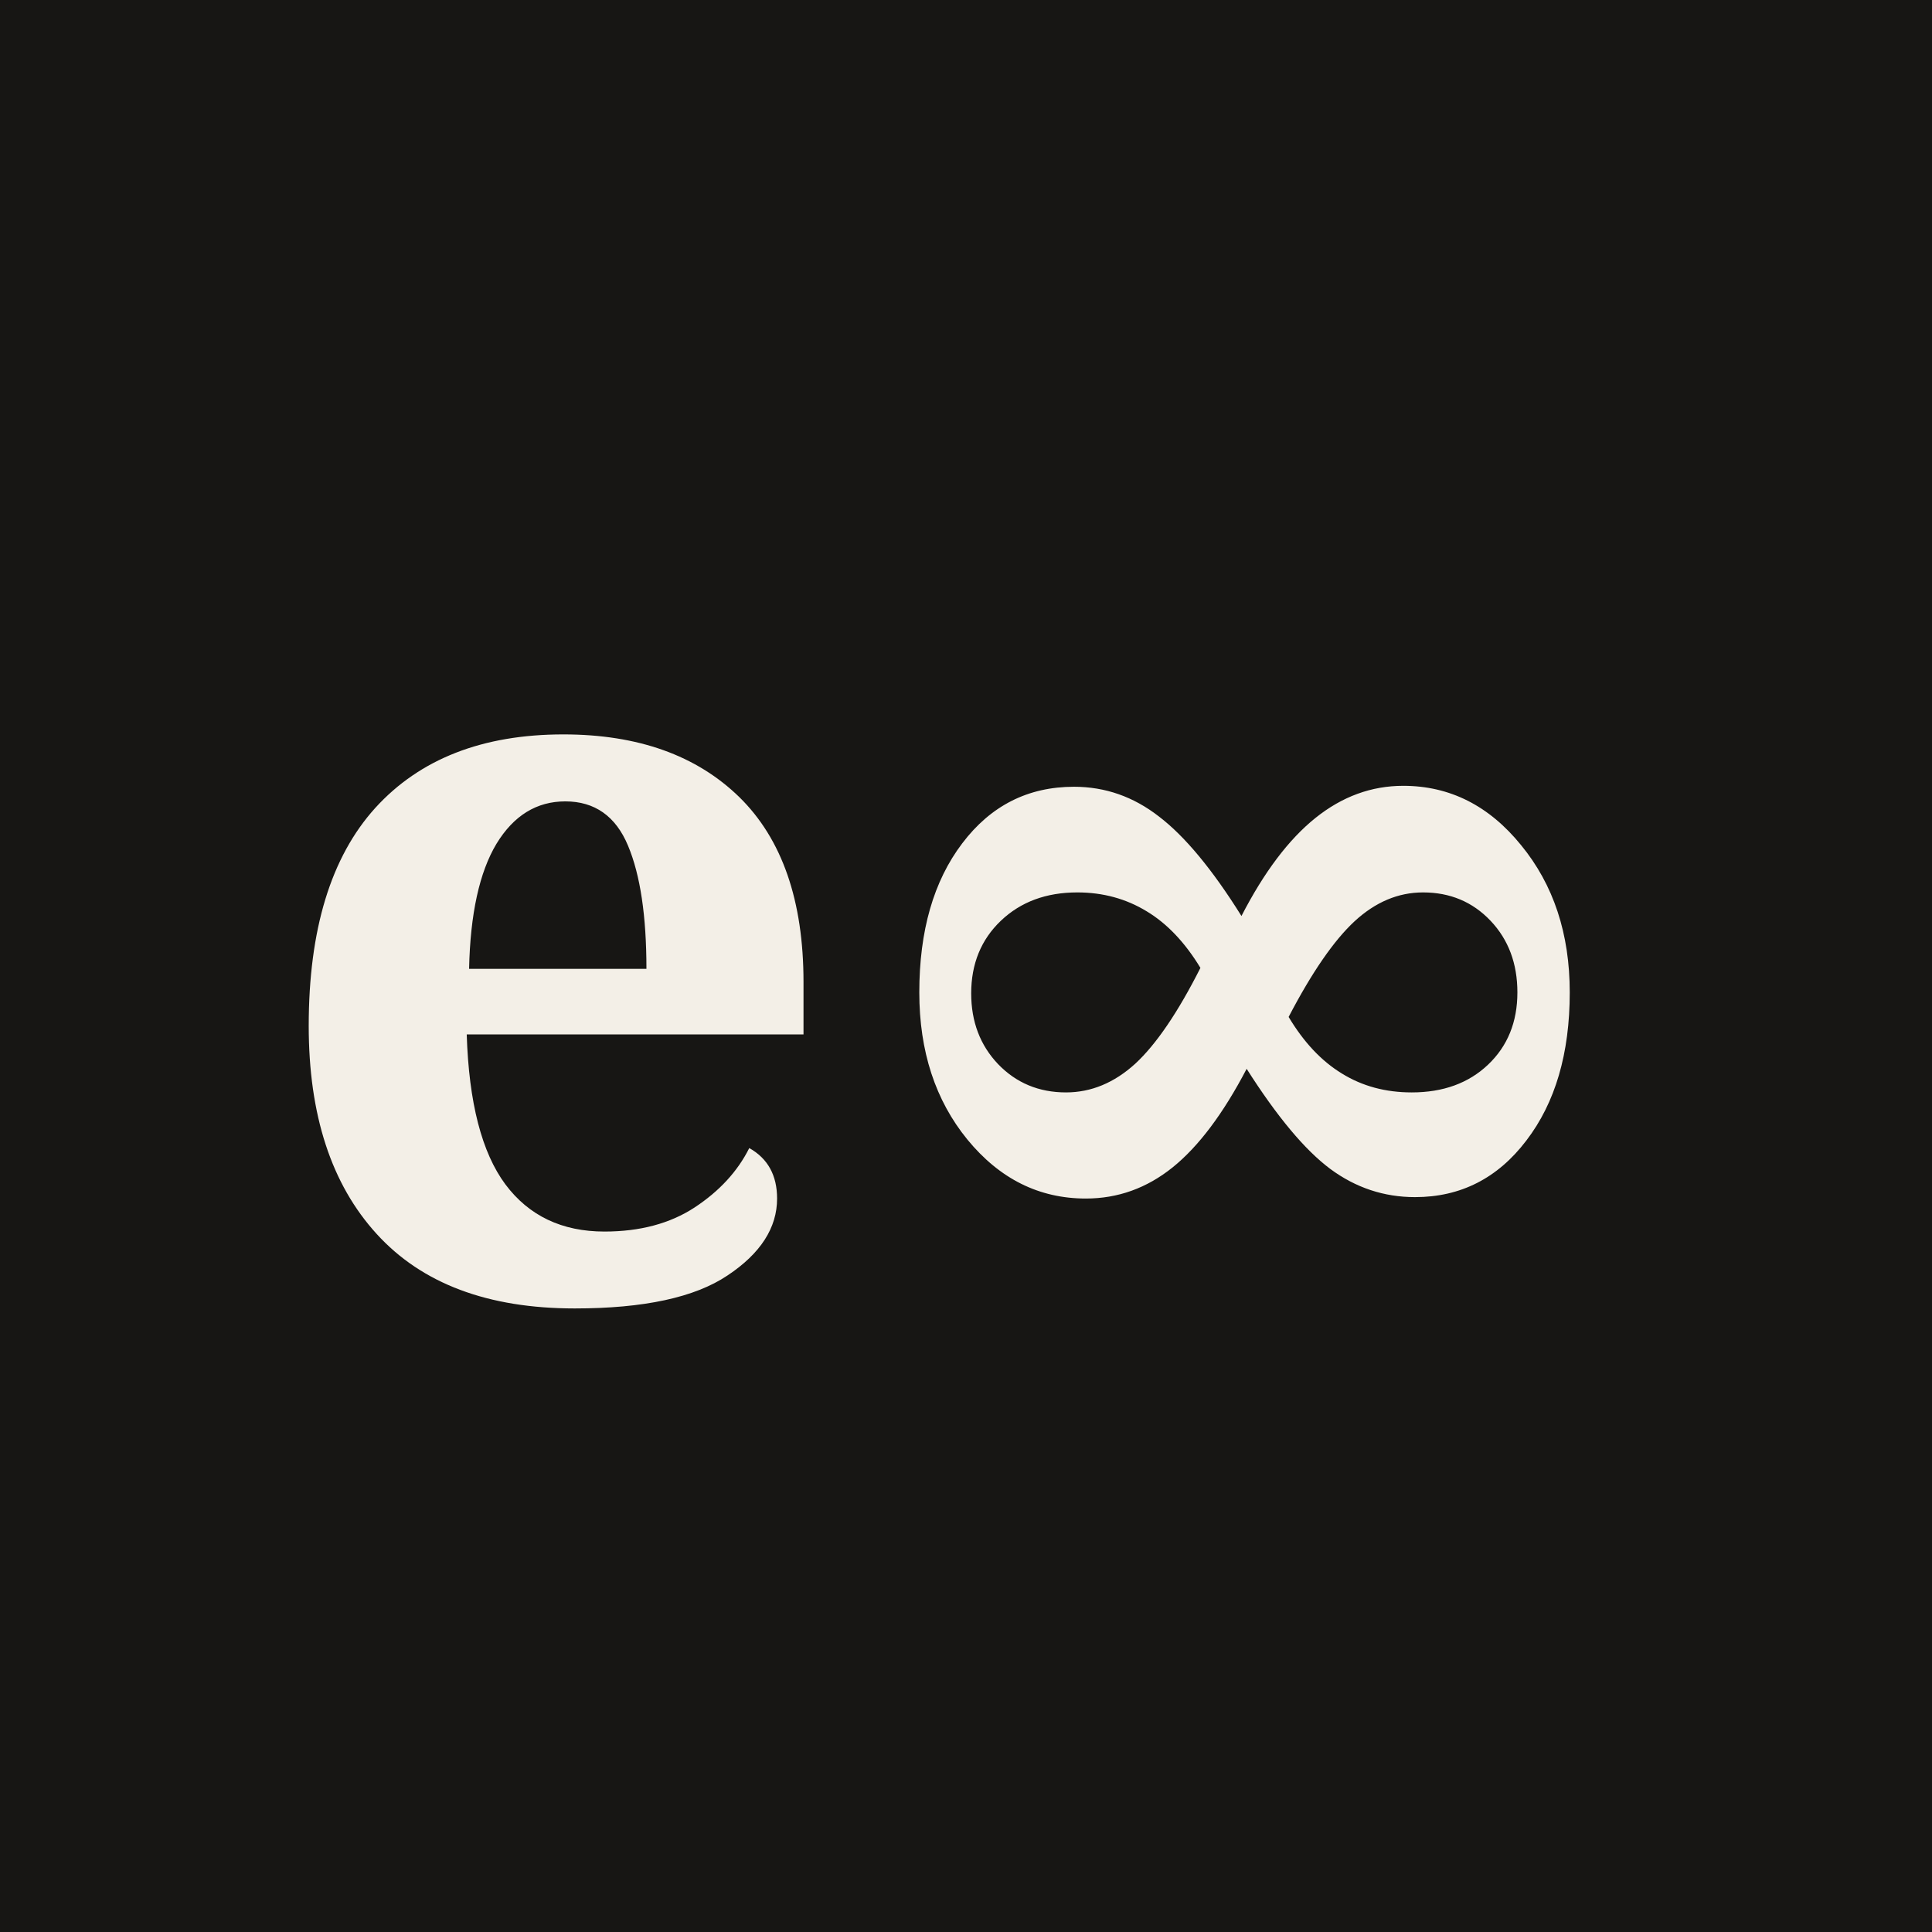
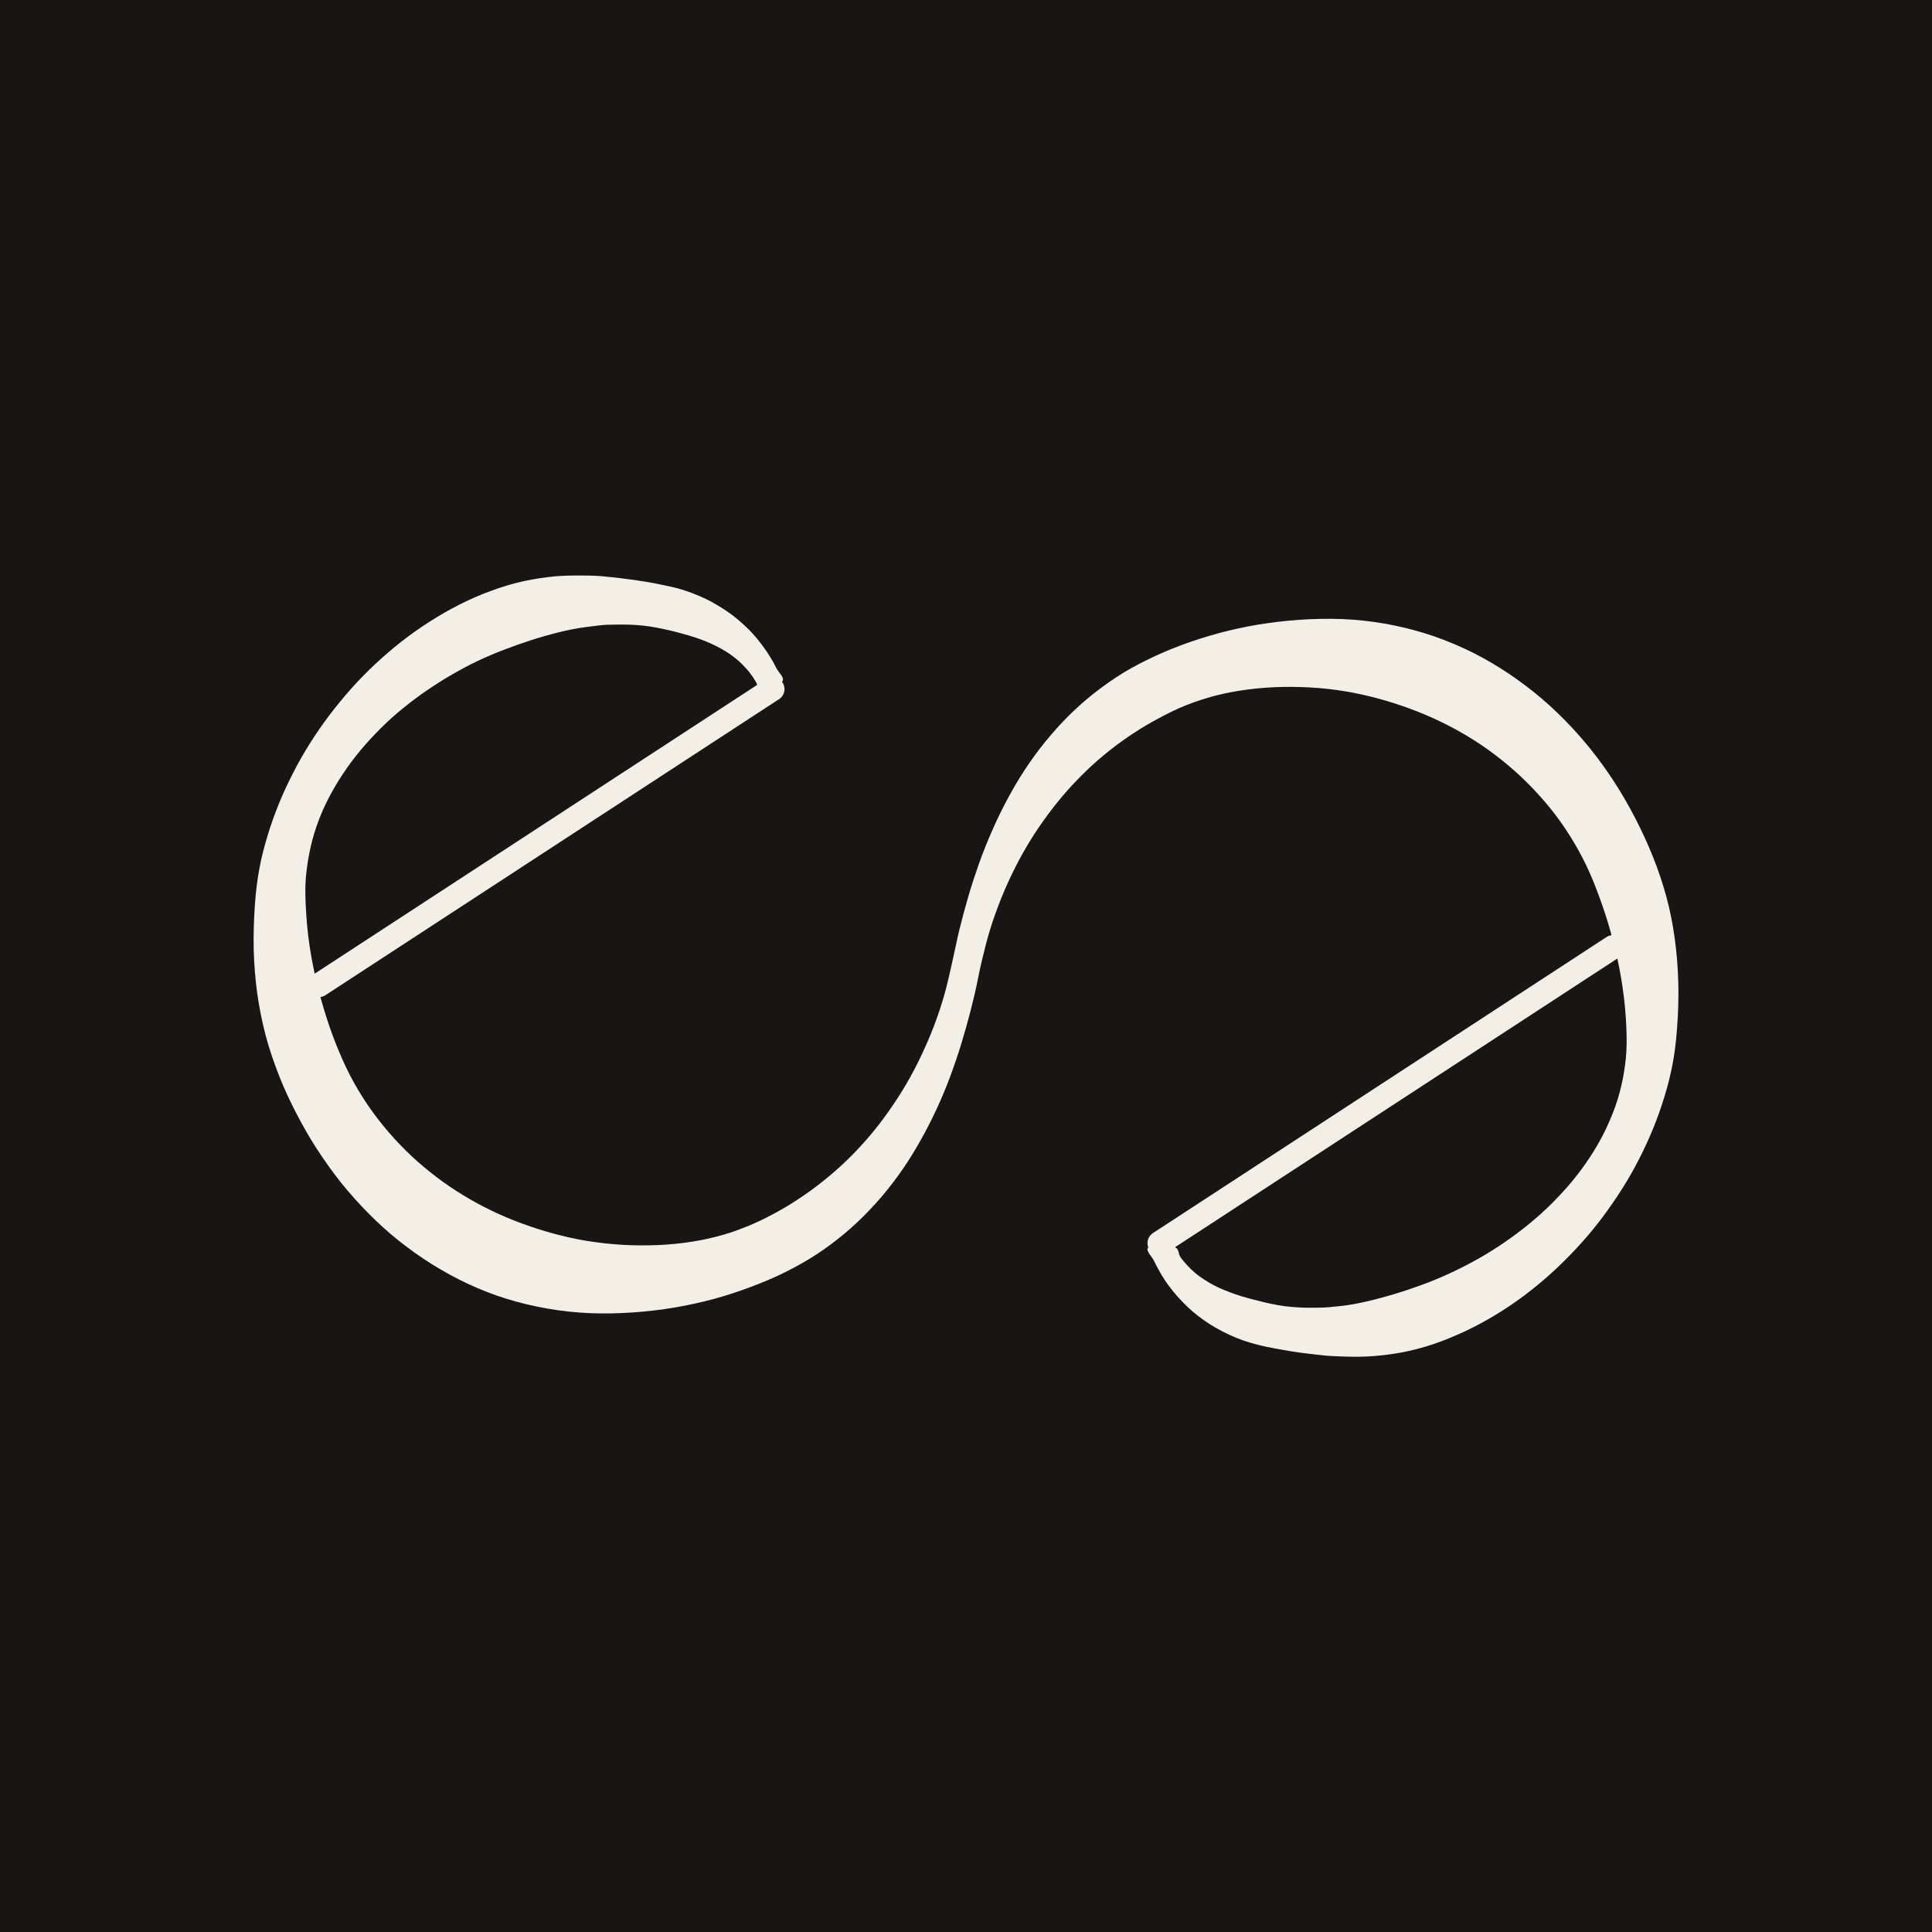
<svg xmlns="http://www.w3.org/2000/svg" viewBox="0 0 64 64">
  <rect width="64" height="64" fill="#171614" />
-   <text x="32" y="43" text-anchor="middle" font-family="Cormorant Garamond, Georgia, serif" font-weight="600" font-size="34" fill="#F3EFE7" letter-spacing="-1">e∞</text>
+   <g transform="translate(8.0 18.66) scale(0.4)">
+     <path d="M43.06 10.79C42.7 10.81 42.8 10.17 42.64 9.89C42.48 9.61 42.31 9.35 42.12 9.1C41.93 8.85 41.72 8.63 41.51 8.41C41.3 8.19 41.07 7.99 40.83 7.8C40.59 7.61 40.34 7.44 40.08 7.28C39.82 7.12 39.54 6.97 39.26 6.83C38.98 6.69 38.69 6.56 38.39 6.44C38.09 6.32 37.79 6.21 37.47 6.11C37.15 6.01 36.82 5.91 36.49 5.82C36.16 5.73 35.82 5.64 35.47 5.56C35.12 5.48 34.76 5.4 34.39 5.33C34.02 5.26 33.65 5.2 33.26 5.16C32.87 5.12 32.47 5.09 32.06 5.08C31.65 5.07 31.24 5.07 30.82 5.08C30.4 5.09 30.14 5.08 29.56 5.15C28.97 5.22 28.05 5.33 27.31 5.48C26.56 5.63 25.83 5.82 25.09 6.03C24.35 6.24 23.62 6.48 22.88 6.74C22.14 7.0 21.4 7.28 20.67 7.59C19.94 7.9 19.21 8.24 18.5 8.62C17.79 9.0 17.07 9.41 16.38 9.85C15.69 10.29 15.0 10.75 14.34 11.25C13.68 11.75 13.03 12.27 12.42 12.82C11.81 13.37 11.22 13.96 10.66 14.57C10.1 15.18 9.57 15.81 9.08 16.47C8.59 17.13 8.14 17.81 7.73 18.51C7.32 19.21 6.95 19.94 6.64 20.67C6.33 21.4 6.07 22.15 5.87 22.91C5.67 23.67 5.52 24.44 5.42 25.21C5.32 25.98 5.27 26.59 5.29 27.52C5.31 28.45 5.39 29.74 5.52 30.81C5.65 31.88 5.83 32.92 6.05 33.94C6.27 34.96 6.53 35.94 6.82 36.91C7.11 37.88 7.43 38.82 7.79 39.73C8.15 40.64 8.54 41.54 8.98 42.39C9.42 43.24 9.91 44.06 10.44 44.84C10.97 45.62 11.55 46.37 12.15 47.07C12.75 47.77 13.39 48.44 14.06 49.07C14.73 49.7 15.43 50.28 16.15 50.83C16.87 51.38 17.62 51.88 18.39 52.35C19.16 52.82 19.96 53.25 20.77 53.64C21.58 54.03 22.42 54.38 23.27 54.69C24.12 55.0 24.99 55.28 25.88 55.52C26.77 55.76 27.69 55.97 28.63 56.12C29.57 56.27 30.54 56.38 31.52 56.44C32.5 56.5 33.55 56.5 34.52 56.46C35.49 56.42 36.42 56.32 37.32 56.18C38.22 56.04 39.09 55.84 39.93 55.6C40.77 55.36 41.57 55.05 42.34 54.72C43.11 54.39 43.85 54.0 44.57 53.6C45.29 53.2 45.97 52.76 46.64 52.3C47.31 51.84 47.96 51.34 48.59 50.82C49.22 50.3 49.82 49.75 50.41 49.17C50.99 48.59 51.56 47.97 52.1 47.33C52.64 46.69 53.15 46.02 53.64 45.32C54.13 44.62 54.6 43.9 55.04 43.15C55.48 42.4 55.89 41.62 56.27 40.82C56.65 40.02 57.01 39.2 57.33 38.36C57.65 37.52 57.94 36.66 58.19 35.79C58.44 34.92 58.63 34.03 58.84 33.12C59.05 32.21 59.23 31.24 59.46 30.31C59.69 29.38 59.94 28.45 60.21 27.53C60.48 26.61 60.78 25.7 61.1 24.8C61.42 23.9 61.78 23.02 62.16 22.15C62.54 21.28 62.95 20.43 63.4 19.59C63.85 18.75 64.33 17.92 64.85 17.13C65.37 16.34 65.93 15.56 66.53 14.82C67.13 14.08 67.77 13.36 68.45 12.68C69.13 12.0 69.86 11.35 70.62 10.75C71.39 10.15 72.19 9.58 73.04 9.06C73.89 8.54 74.79 8.09 75.71 7.66C76.63 7.24 77.59 6.85 78.58 6.51C79.57 6.17 80.6 5.86 81.66 5.6C82.72 5.34 83.82 5.12 84.96 4.96C86.1 4.8 87.3 4.68 88.48 4.63C89.66 4.58 90.88 4.58 92.05 4.67C93.22 4.76 94.39 4.92 95.53 5.16C96.67 5.4 97.78 5.7 98.86 6.08C99.94 6.46 101.0 6.91 102.02 7.42C103.03 7.93 104.01 8.51 104.95 9.14C105.89 9.77 106.79 10.45 107.65 11.18C108.51 11.91 109.33 12.7 110.1 13.52C110.87 14.34 111.6 15.2 112.28 16.1C112.96 17.0 113.6 17.94 114.19 18.91C114.78 19.88 115.33 20.89 115.83 21.92C116.33 22.95 116.8 24.02 117.2 25.11C117.6 26.2 117.95 27.33 118.22 28.48C118.49 29.63 118.68 30.82 118.81 32.02C118.94 33.22 119.0 34.43 119.0 35.66C119.0 36.89 118.92 38.3 118.81 39.39C118.7 40.48 118.57 41.27 118.37 42.18C118.17 43.09 117.91 43.99 117.62 44.87C117.33 45.75 117.0 46.61 116.63 47.46C116.26 48.31 115.85 49.15 115.41 49.97C114.97 50.79 114.48 51.59 113.97 52.37C113.45 53.15 112.9 53.93 112.32 54.67C111.74 55.41 111.12 56.13 110.47 56.82C109.82 57.51 109.15 58.18 108.44 58.82C107.73 59.46 106.99 60.07 106.23 60.64C105.47 61.21 104.67 61.75 103.86 62.24C103.05 62.73 102.21 63.19 101.35 63.59C100.49 63.99 99.61 64.36 98.72 64.66C97.83 64.96 96.91 65.2 95.99 65.37C95.07 65.54 94.14 65.64 93.22 65.69C92.3 65.74 91.17 65.69 90.47 65.66C89.77 65.63 89.49 65.58 89.01 65.53C88.53 65.48 88.06 65.42 87.6 65.36C87.14 65.3 86.68 65.22 86.23 65.14C85.78 65.06 85.34 64.98 84.9 64.89C84.47 64.8 84.04 64.69 83.62 64.57C83.2 64.45 82.8 64.31 82.4 64.15C82.01 63.99 81.62 63.81 81.25 63.62C80.88 63.43 80.52 63.22 80.17 63.0C79.83 62.78 79.5 62.55 79.18 62.3C78.87 62.05 78.56 61.79 78.28 61.52C78.0 61.25 77.73 60.96 77.47 60.67C77.21 60.38 76.97 60.07 76.74 59.76C76.51 59.45 76.31 59.12 76.11 58.79C75.91 58.45 75.73 58.1 75.56 57.75C75.39 57.4 74.82 56.86 75.1 56.67C75.38 56.48 76.8 56.49 77.24 56.62C77.68 56.75 77.56 57.17 77.74 57.43C77.92 57.69 78.12 57.92 78.33 58.15C78.54 58.38 78.76 58.59 78.99 58.78C79.22 58.98 79.47 59.15 79.73 59.32C79.99 59.49 80.25 59.64 80.53 59.79C80.81 59.94 81.09 60.07 81.39 60.19C81.69 60.31 81.99 60.42 82.3 60.53C82.61 60.64 82.93 60.74 83.26 60.83C83.59 60.92 83.92 61.01 84.27 61.09C84.61 61.18 84.97 61.27 85.33 61.34C85.69 61.41 86.07 61.48 86.45 61.53C86.83 61.58 87.23 61.61 87.63 61.63C88.03 61.65 88.44 61.66 88.86 61.65C89.28 61.64 89.58 61.65 90.13 61.6C90.67 61.55 91.43 61.48 92.13 61.35C92.83 61.22 93.61 61.04 94.35 60.84C95.09 60.64 95.83 60.42 96.57 60.17C97.31 59.92 98.05 59.66 98.78 59.36C99.51 59.06 100.24 58.73 100.96 58.37C101.68 58.01 102.4 57.62 103.1 57.2C103.8 56.78 104.49 56.32 105.16 55.84C105.83 55.36 106.48 54.85 107.11 54.31C107.74 53.77 108.35 53.2 108.92 52.6C109.49 52.01 110.04 51.39 110.55 50.74C111.06 50.09 111.53 49.42 111.96 48.73C112.39 48.04 112.78 47.33 113.11 46.6C113.44 45.88 113.74 45.13 113.97 44.38C114.2 43.63 114.38 42.86 114.5 42.09C114.62 41.32 114.7 40.68 114.71 39.78C114.72 38.88 114.67 37.76 114.57 36.72C114.47 35.68 114.31 34.58 114.11 33.55C113.91 32.52 113.66 31.52 113.39 30.54C113.12 29.56 112.81 28.62 112.47 27.69C112.13 26.76 111.77 25.85 111.35 24.98C110.93 24.11 110.46 23.27 109.95 22.47C109.44 21.67 108.89 20.9 108.3 20.18C107.71 19.46 107.08 18.77 106.43 18.13C105.78 17.48 105.1 16.88 104.39 16.31C103.68 15.74 102.94 15.21 102.18 14.72C101.42 14.23 100.64 13.79 99.84 13.38C99.04 12.97 98.21 12.6 97.37 12.27C96.53 11.94 95.66 11.64 94.78 11.38C93.9 11.12 93.0 10.9 92.07 10.72C91.14 10.54 90.19 10.41 89.21 10.33C88.23 10.25 87.18 10.22 86.21 10.24C85.23 10.26 84.28 10.33 83.36 10.45C82.44 10.57 81.55 10.73 80.7 10.95C79.85 11.17 79.03 11.44 78.24 11.75C77.45 12.06 76.7 12.44 75.97 12.83C75.24 13.22 74.54 13.63 73.86 14.08C73.18 14.53 72.52 15.0 71.88 15.51C71.24 16.02 70.62 16.55 70.03 17.12C69.44 17.69 68.86 18.28 68.31 18.91C67.76 19.54 67.23 20.2 66.73 20.88C66.23 21.56 65.74 22.27 65.29 23.01C64.84 23.75 64.41 24.51 64.02 25.3C63.62 26.09 63.26 26.9 62.92 27.73C62.59 28.56 62.28 29.41 62.01 30.28C61.74 31.15 61.53 32.02 61.31 32.92C61.09 33.83 60.93 34.78 60.71 35.71C60.49 36.64 60.25 37.58 59.99 38.5C59.73 39.42 59.45 40.34 59.14 41.24C58.83 42.14 58.5 43.04 58.13 43.92C57.76 44.8 57.36 45.66 56.93 46.5C56.5 47.34 56.03 48.18 55.53 48.99C55.03 49.8 54.49 50.59 53.91 51.34C53.33 52.1 52.71 52.83 52.05 53.52C51.39 54.22 50.68 54.89 49.94 55.51C49.2 56.13 48.41 56.72 47.58 57.26C46.75 57.8 45.88 58.28 44.98 58.73C44.07 59.18 43.12 59.57 42.15 59.94C41.17 60.3 40.17 60.64 39.13 60.92C38.09 61.2 37.01 61.44 35.89 61.63C34.77 61.82 33.59 61.96 32.42 62.04C31.25 62.12 30.02 62.15 28.84 62.1C27.66 62.05 26.48 61.92 25.33 61.72C24.18 61.52 23.05 61.25 21.95 60.91C20.85 60.57 19.78 60.15 18.75 59.67C17.72 59.19 16.72 58.64 15.76 58.04C14.8 57.44 13.88 56.78 13.0 56.08C12.12 55.38 11.28 54.61 10.49 53.81C9.7 53.01 8.95 52.17 8.24 51.29C7.54 50.41 6.88 49.48 6.26 48.53C5.64 47.58 5.08 46.59 4.55 45.57C4.02 44.55 3.53 43.51 3.11 42.43C2.69 41.35 2.3 40.24 2.0 39.1C1.7 37.96 1.47 36.79 1.3 35.6C1.14 34.41 1.04 33.2 1.01 31.98C0.98 30.76 1.03 29.39 1.11 28.27C1.19 27.14 1.31 26.19 1.49 25.23C1.67 24.27 1.9 23.41 2.17 22.52C2.44 21.63 2.75 20.76 3.1 19.9C3.45 19.04 3.84 18.2 4.27 17.37C4.69 16.54 5.15 15.73 5.65 14.94C6.15 14.15 6.68 13.37 7.25 12.62C7.82 11.87 8.42 11.13 9.05 10.42C9.68 9.71 10.35 9.03 11.04 8.38C11.73 7.73 12.45 7.11 13.2 6.52C13.95 5.93 14.74 5.37 15.54 4.86C16.34 4.35 17.16 3.87 18.01 3.44C18.86 3.01 19.73 2.62 20.62 2.3C21.51 1.97 22.41 1.69 23.32 1.49C24.23 1.29 25.17 1.15 26.09 1.07C27.01 0.99 28.1 1.01 28.86 1.02C29.62 1.03 30.11 1.1 30.64 1.15C31.17 1.2 31.6 1.26 32.06 1.32C32.53 1.38 32.98 1.45 33.43 1.52C33.88 1.59 34.33 1.68 34.77 1.77C35.21 1.86 35.64 1.95 36.06 2.06C36.48 2.17 36.9 2.31 37.3 2.46C37.7 2.61 38.09 2.78 38.47 2.96C38.85 3.14 39.21 3.35 39.56 3.56C39.91 3.77 40.26 4.0 40.58 4.24C40.9 4.48 41.21 4.74 41.5 5.0C41.79 5.26 42.08 5.54 42.34 5.83C42.6 6.12 42.85 6.42 43.08 6.73C43.31 7.04 43.54 7.36 43.74 7.69C43.95 8.02 44.14 8.36 44.31 8.71C44.48 9.06 45.0 9.44 44.79 9.79C44.58 10.14 43.42 10.77 43.06 10.79ZM5.87 34.11L43.44 9.59L44.52 11.25L6.95 35.77ZM44.97 10.42C44.97 10.58 44.92 10.77 44.84 10.91C44.76 11.05 44.62 11.2 44.48 11.28C44.34 11.36 44.14 11.41 43.98 11.41C43.81 11.41 43.63 11.36 43.49 11.28C43.35 11.2 43.2 11.05 43.12 10.91C43.04 10.77 42.99 10.58 42.99 10.42C42.99 10.26 43.04 10.07 43.12 9.93C43.2 9.79 43.35 9.64 43.49 9.56C43.63 9.48 43.81 9.43 43.98 9.43C44.14 9.43 44.34 9.48 44.48 9.56C44.62 9.64 44.76 9.79 44.84 9.93C44.92 10.07 44.97 10.26 44.97 10.42ZM7.39 34.94C7.39 35.1 7.34 35.3 7.26 35.44C7.18 35.58 7.04 35.72 6.9 35.8C6.76 35.88 6.58 35.93 6.41 35.93C6.25 35.93 6.05 35.88 5.91 35.8C5.77 35.72 5.63 35.58 5.55 35.44C5.47 35.3 5.42 35.1 5.42 34.94C5.42 34.77 5.47 34.59 5.55 34.45C5.63 34.31 5.77 34.17 5.91 34.09C6.05 34.01 6.25 33.95 6.41 33.95C6.58 33.95 6.76 34.01 6.9 34.09C7.04 34.17 7.18 34.31 7.26 34.45C7.34 34.59 7.39 34.77 7.39 34.94ZM114.13 32.61L76.56 57.13L75.48 55.47L113.05 30.95ZM75.03 56.3C75.03 56.13 75.08 55.95 75.16 55.81C75.24 55.67 75.38 55.52 75.52 55.44C75.66 55.36 75.85 55.31 76.02 55.31C76.19 55.31 76.37 55.36 76.51 55.44C76.65 55.52 76.8 55.67 76.88 55.81C76.96 55.95 77.01 56.13 77.01 56.3C77.01 56.46 76.96 56.66 76.88 56.8C76.8 56.94 76.65 57.08 76.51 57.16C76.37 57.24 76.19 57.29 76.02 57.29C75.85 57.29 75.66 57.24 75.52 57.16C75.38 57.08 75.24 56.94 75.16 56.8C75.08 56.66 75.03 56.46 75.03 56.3ZM112.61 31.78C112.61 31.62 112.66 31.42 112.74 31.28C112.82 31.14 112.96 31.0 113.1 30.92C113.24 30.84 113.42 30.79 113.59 30.79C113.76 30.79 113.95 30.84 114.09 30.92C114.23 31.0 114.37 31.14 114.45 31.28C114.53 31.42 114.58 31.62 114.58 31.78C114.58 31.95 114.53 32.13 114.45 32.27C114.37 32.41 114.23 32.55 114.09 32.63C113.95 32.71 113.76 32.77 113.59 32.77C113.42 32.77 113.24 32.71 113.1 32.63C112.96 32.55 112.82 32.41 112.74 32.27C112.66 32.13 112.61 31.95 112.61 31.78Z" fill="#F3EFE7" />
+   </g>
</svg>
